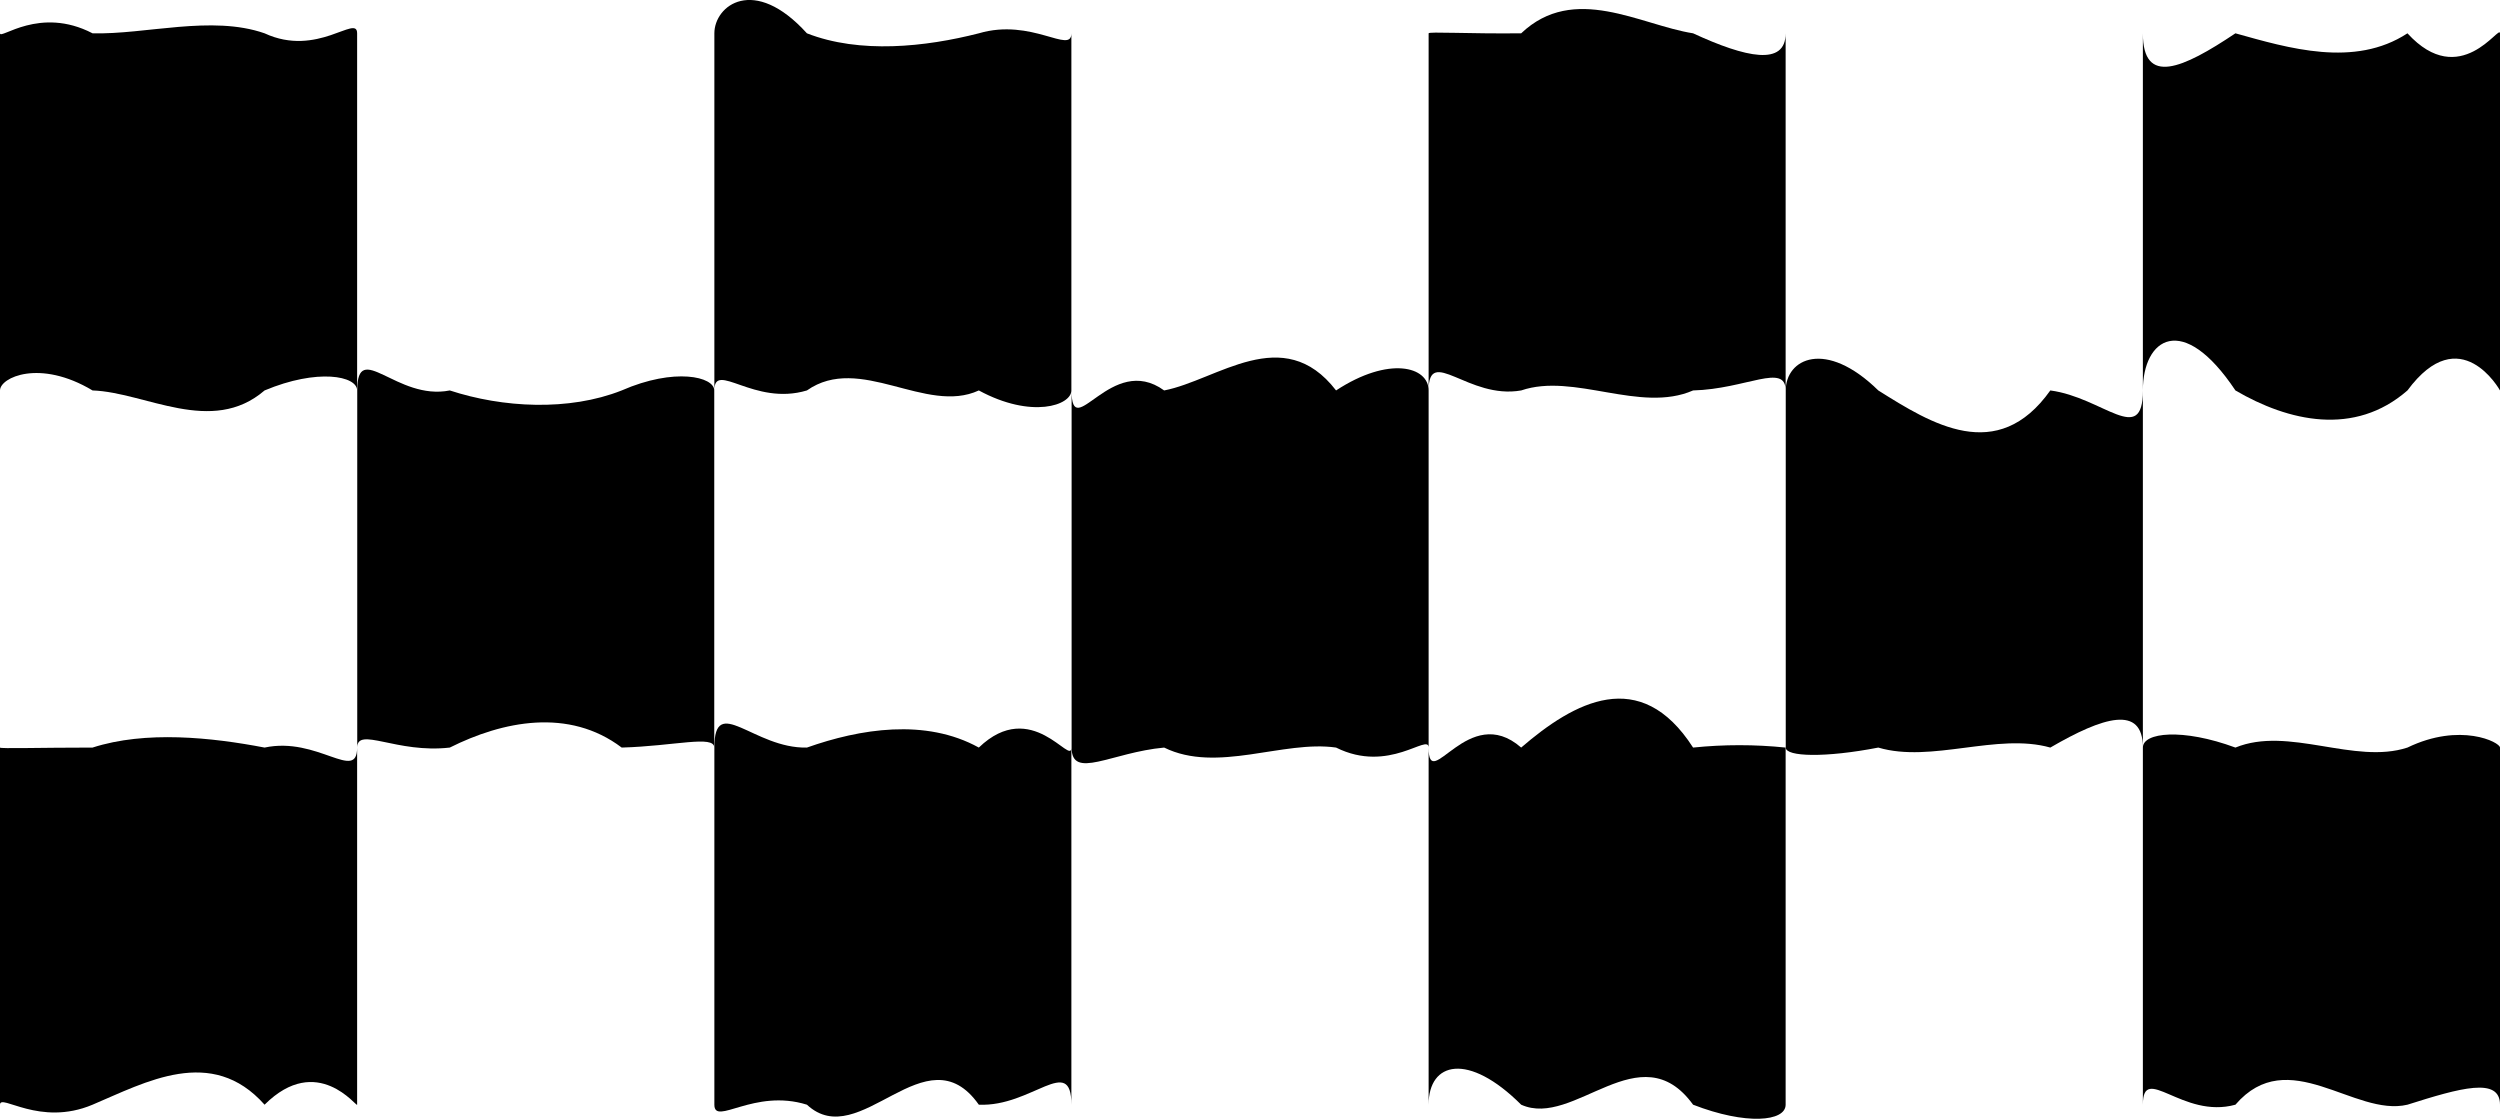
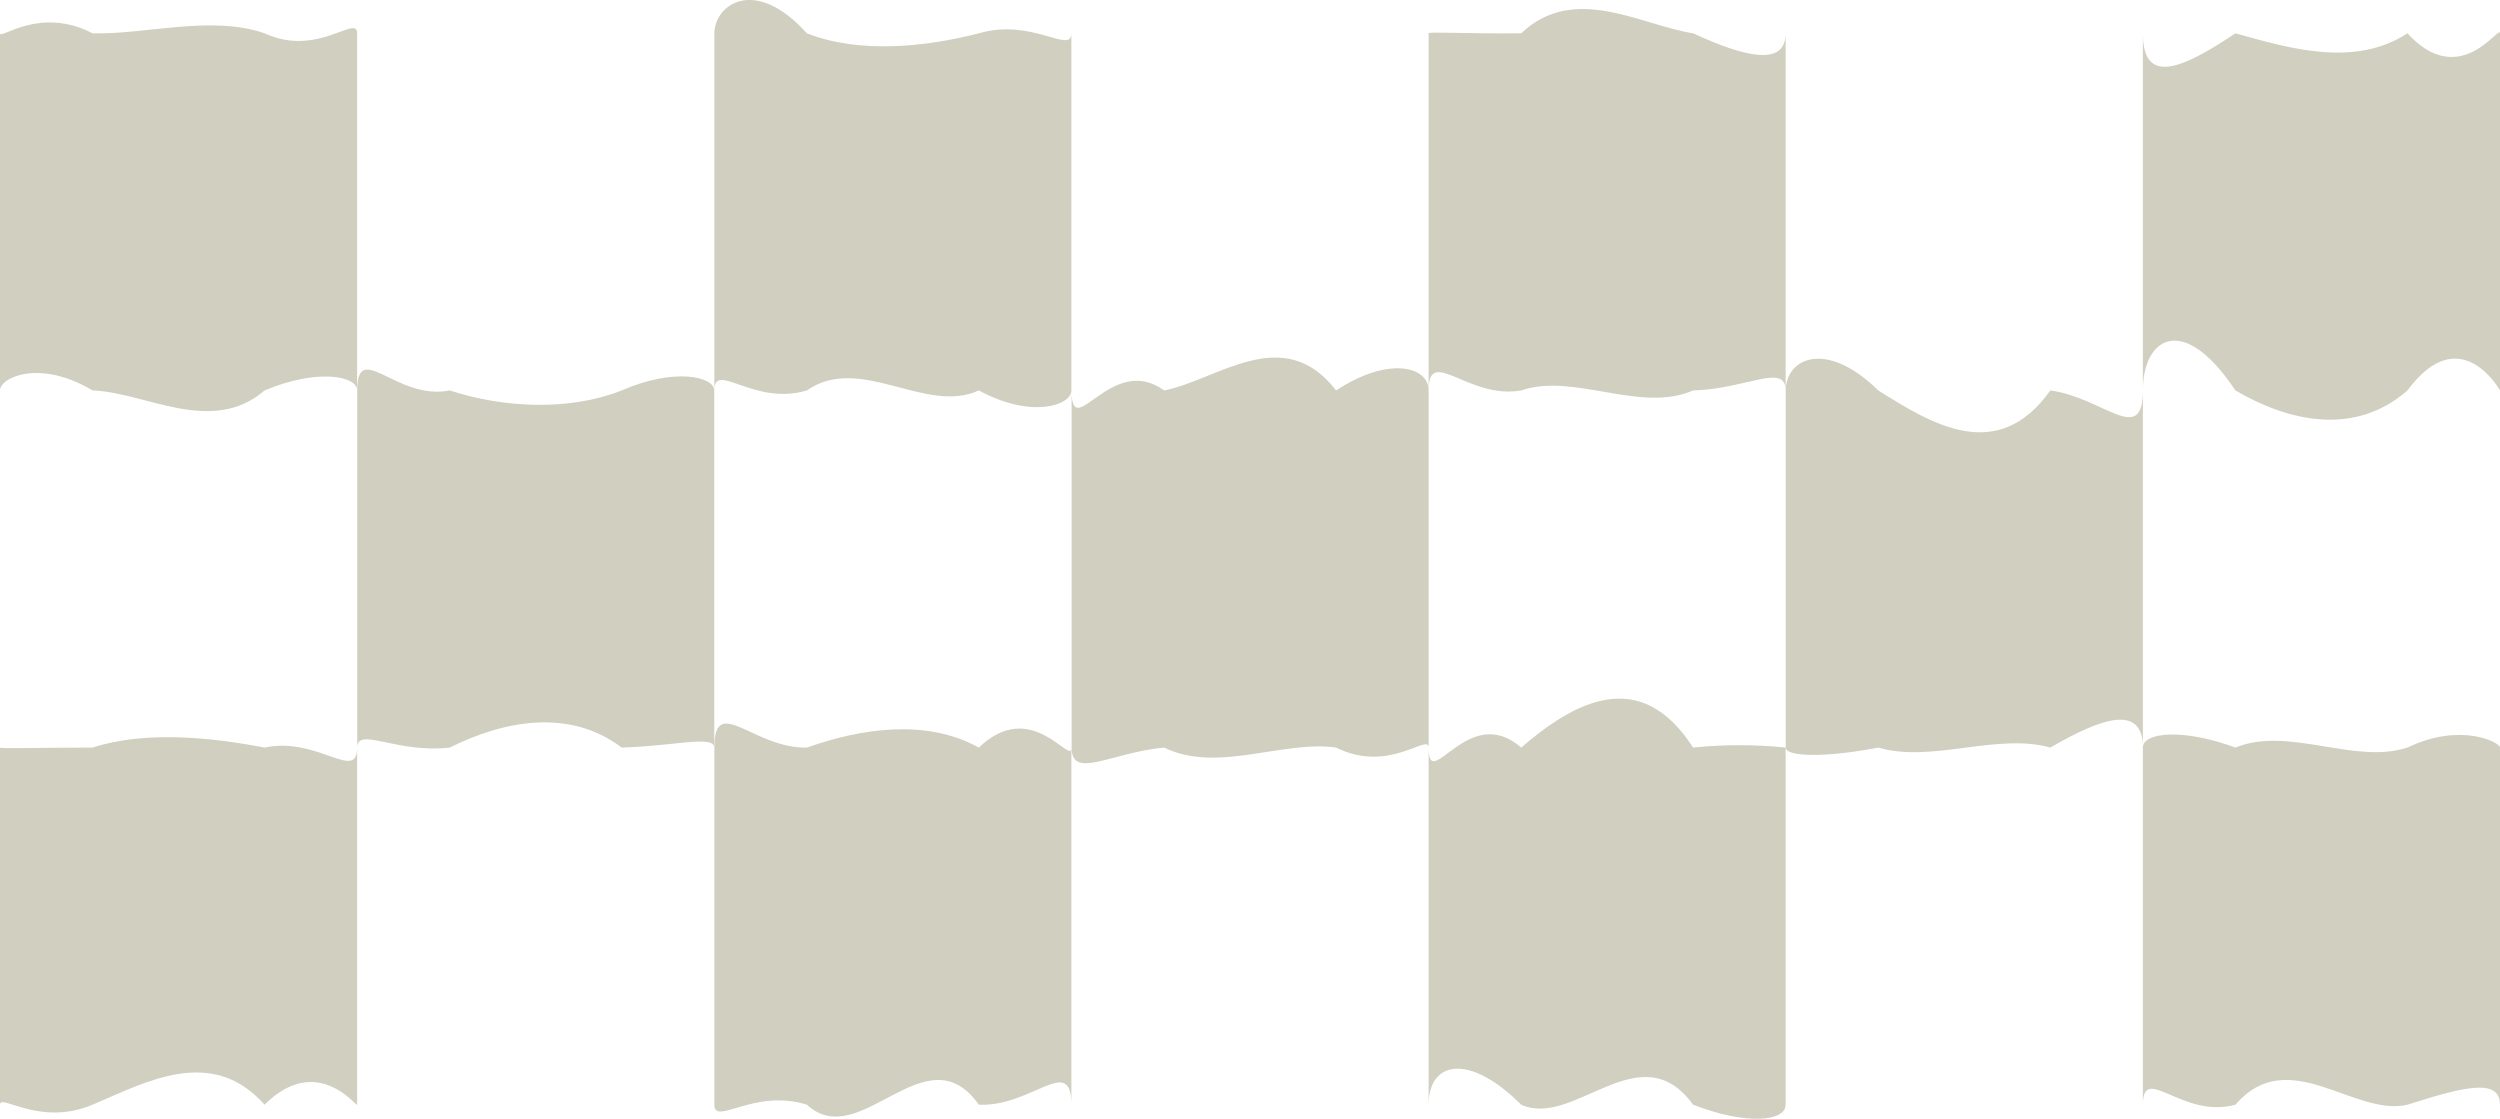
<svg xmlns="http://www.w3.org/2000/svg" viewBox="0 0 216.1 96.71">
  <g id="Layer_2" data-name="Layer 2">
    <g id="Layer_1-2" data-name="Layer 1">
-       <path d="M30.87,25.74V2.88c0-1.69-3.43,2.12-8,0C18.29,1.28,12.58,3,8,2.88,3.43.5,0,3.46,0,2.88V33.75c0-1.12,3.43-2.74,8,0,4.58.16,10.29,3.94,14.87,0,4.57-1.92,8-1.26,8,0v-8Z" />
-       <path d="M61.74,41.75v-8c0-1.19-3.43-2-8,0-4.57,1.81-10.29,1.5-14.86,0-4.58.92-8-4.48-8,0V64.62c0-1.84,3.43.53,8,0,4.57-2.29,10.29-3.46,14.86,0,4.57-.13,8-1.1,8,0V41.75Z" />
-       <path d="M69.75,33.75c4.57-3.21,10.29,2.12,14.86,0,4.57,2.48,8,1.28,8,0V2.88c0,1.85-3.43-1.35-8,0C80,4.06,74.32,4.67,69.75,2.88c-4.58-5.06-8-2.4-8,0V33.75C61.74,31.15,65.17,35.13,69.75,33.75Z" />
-       <path d="M123.49,56.83V33.75c0-2.07-3.43-3-8,0-4.57-5.93-10.29-.88-14.86,0-4.57-3.32-8,4.65-8,0V64.62c0,2.82,3.44.42,8,0,4.57,2.25,10.29-.66,14.86,0,4.58,2.29,8-1.27,8,0V56.83Z" />
-       <path d="M131.49,33.75c4.57-1.56,10.29,2,14.86,0,4.58-.12,8-2.42,8,0V2.88c0,2.86-3.43,2.11-8,0-4.57-.72-10.29-4.34-14.86,0-4.57.05-8-.16-8,0V32.94h0v.81C123.49,29.82,126.92,34.56,131.49,33.75Z" />
-       <path d="M185.23,56.62V33.75c0,4.88-3.43.61-8,0-4.58,6.45-10.29,2.88-14.87,0-4.57-4.48-8-2.73-8,0V64.62c0,.8,3.43.89,8,0,4.58,1.36,10.29-1.3,14.87,0,4.57-2.66,8-3.72,8,0v-8Z" />
-       <path d="M22.87,64.62c-4.58-.88-10.29-1.48-14.87,0-4.57,0-8,.11-8,0V95.49c0-1,3.43,1.93,8,0s10.29-5.16,14.87,0c4.57-4.55,8,.29,8,0V64.62C30.87,67.64,27.44,63.64,22.87,64.62Z" />
-       <path d="M84.61,64.62C80,62.07,74.32,63,69.75,64.62c-4.58.11-8-4.72-8,0V95.49c0,1.87,3.43-1.43,8,0,4.57,4.25,10.29-6.48,14.86,0,4.57.21,8-4.43,8,0V64.62C92.61,66.24,89.18,60.22,84.61,64.62Z" />
-       <path d="M146.35,64.62c-4.57-7.12-10.29-3.94-14.86,0-4.57-4-8,4.06-8,0V95.49c0-3.72,3.43-4.56,8,0,4.57,2.07,10.29-6.3,14.86,0,4.58,1.78,8,1.46,8,0V64.62A38.91,38.91,0,0,0,146.35,64.62Z" />
-       <path d="M193.23,33.75c4.58,2.68,10.29,4,14.87,0,4.57-6.19,8,0,8,0V2.88c0-.85-3.43,5-8,0-4.58,3-10.29,1.28-14.87,0-4.57,3.06-8,4.58-8,0V33.75C185.23,29.25,188.66,26.89,193.23,33.75Z" />
-       <path d="M185.23,72.62V95.49c0-3.65,3.43,1.27,8,0,4.58-5.32,10.29,1.09,14.87,0,4.57-1.45,8-2.42,8,0V64.62c0-.46-3.43-2.21-8,0-4.58,1.5-10.29-1.88-14.87,0-4.57-1.69-8-1.31-8,0v8Z" />
+       <path fill="rgb(209, 207, 192)" d="M30.87,25.74V2.88c0-1.69-3.43,2.12-8,0C18.29,1.28,12.58,3,8,2.88,3.43.5,0,3.46,0,2.88V33.75c0-1.12,3.43-2.74,8,0,4.58.16,10.29,3.94,14.87,0,4.57-1.92,8-1.26,8,0v-8Z" />
+       <path fill="rgb(209, 207, 192)" d="M61.74,41.75v-8c0-1.19-3.43-2-8,0-4.57,1.81-10.29,1.5-14.86,0-4.58.92-8-4.48-8,0V64.62c0-1.84,3.43.53,8,0,4.57-2.29,10.29-3.46,14.86,0,4.57-.13,8-1.1,8,0V41.75Z" />
+       <path fill="rgb(209, 207, 192)" d="M69.75,33.75c4.57-3.21,10.29,2.12,14.86,0,4.57,2.48,8,1.28,8,0V2.88c0,1.85-3.43-1.35-8,0C80,4.06,74.32,4.67,69.75,2.88c-4.58-5.06-8-2.4-8,0V33.75C61.74,31.15,65.17,35.13,69.75,33.75Z" />
+       <path fill="rgb(209, 207, 192)" d="M123.49,56.83V33.75c0-2.07-3.43-3-8,0-4.57-5.93-10.29-.88-14.86,0-4.57-3.32-8,4.65-8,0V64.62c0,2.82,3.44.42,8,0,4.57,2.25,10.29-.66,14.86,0,4.58,2.29,8-1.27,8,0V56.83Z" />
+       <path fill="rgb(209, 207, 192)" d="M131.49,33.75c4.57-1.56,10.29,2,14.86,0,4.58-.12,8-2.42,8,0V2.88c0,2.86-3.43,2.11-8,0-4.57-.72-10.29-4.34-14.86,0-4.57.05-8-.16-8,0V32.94h0v.81C123.49,29.82,126.92,34.56,131.49,33.75Z" />
+       <path fill="rgb(209, 207, 192)" d="M185.23,56.62V33.75c0,4.88-3.43.61-8,0-4.58,6.45-10.29,2.88-14.87,0-4.57-4.48-8-2.73-8,0V64.62c0,.8,3.43.89,8,0,4.58,1.36,10.29-1.3,14.87,0,4.57-2.66,8-3.72,8,0v-8Z" />
+       <path fill="rgb(209, 207, 192)" d="M22.87,64.62c-4.58-.88-10.29-1.48-14.87,0-4.57,0-8,.11-8,0V95.49c0-1,3.43,1.93,8,0s10.29-5.16,14.87,0c4.57-4.55,8,.29,8,0V64.62C30.87,67.64,27.44,63.64,22.87,64.62Z" />
+       <path fill="rgb(209, 207, 192)" d="M84.61,64.62C80,62.07,74.32,63,69.75,64.62c-4.58.11-8-4.72-8,0V95.49c0,1.87,3.43-1.43,8,0,4.57,4.25,10.29-6.48,14.86,0,4.57.21,8-4.43,8,0V64.62C92.61,66.24,89.18,60.22,84.61,64.62Z" />
+       <path fill="rgb(209, 207, 192)" d="M146.35,64.62c-4.57-7.12-10.29-3.94-14.86,0-4.57-4-8,4.06-8,0V95.49c0-3.72,3.43-4.56,8,0,4.57,2.07,10.29-6.3,14.86,0,4.58,1.78,8,1.46,8,0V64.62A38.91,38.91,0,0,0,146.35,64.62Z" />
+       <path fill="rgb(209, 207, 192)" d="M193.23,33.75c4.58,2.68,10.29,4,14.87,0,4.57-6.19,8,0,8,0V2.88c0-.85-3.43,5-8,0-4.58,3-10.29,1.28-14.87,0-4.57,3.06-8,4.58-8,0V33.75C185.23,29.25,188.66,26.89,193.23,33.75Z" />
+       <path fill="rgb(209, 207, 192)" d="M185.23,72.62V95.49c0-3.65,3.43,1.27,8,0,4.58-5.32,10.29,1.09,14.87,0,4.57-1.45,8-2.42,8,0V64.62c0-.46-3.43-2.21-8,0-4.58,1.5-10.29-1.88-14.87,0-4.57-1.69-8-1.31-8,0v8Z" />
    </g>
  </g>
</svg>
